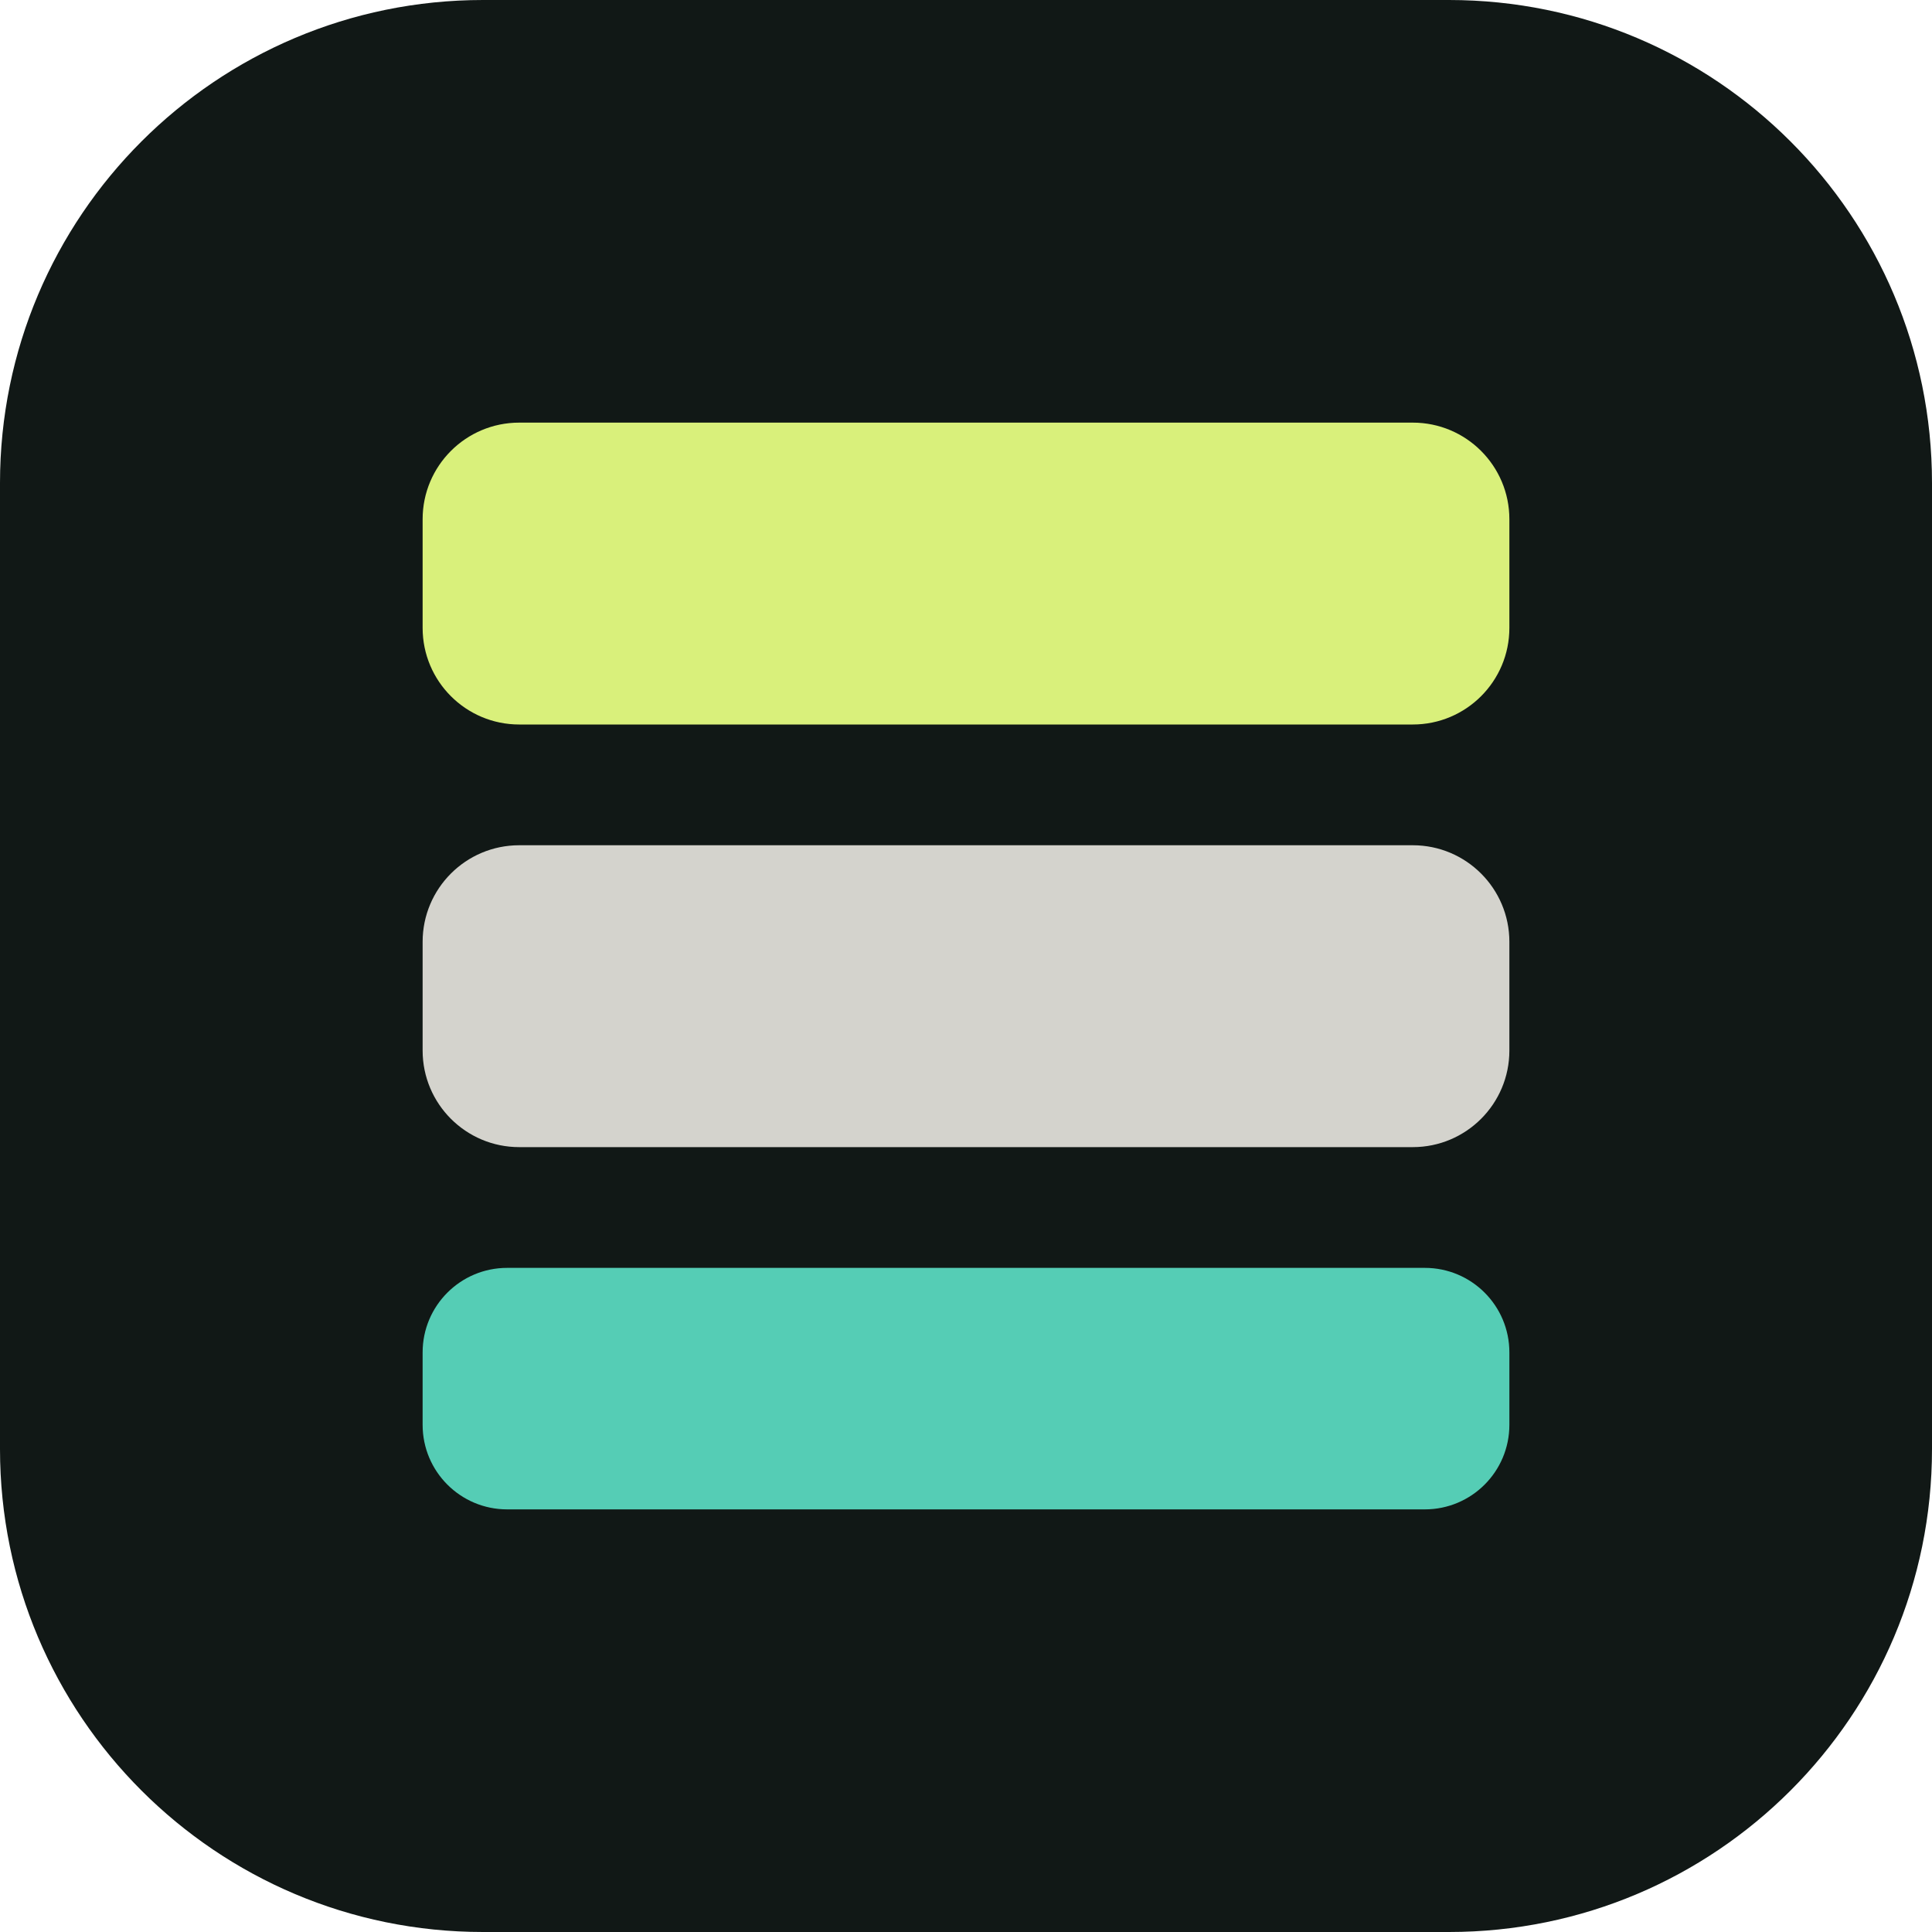
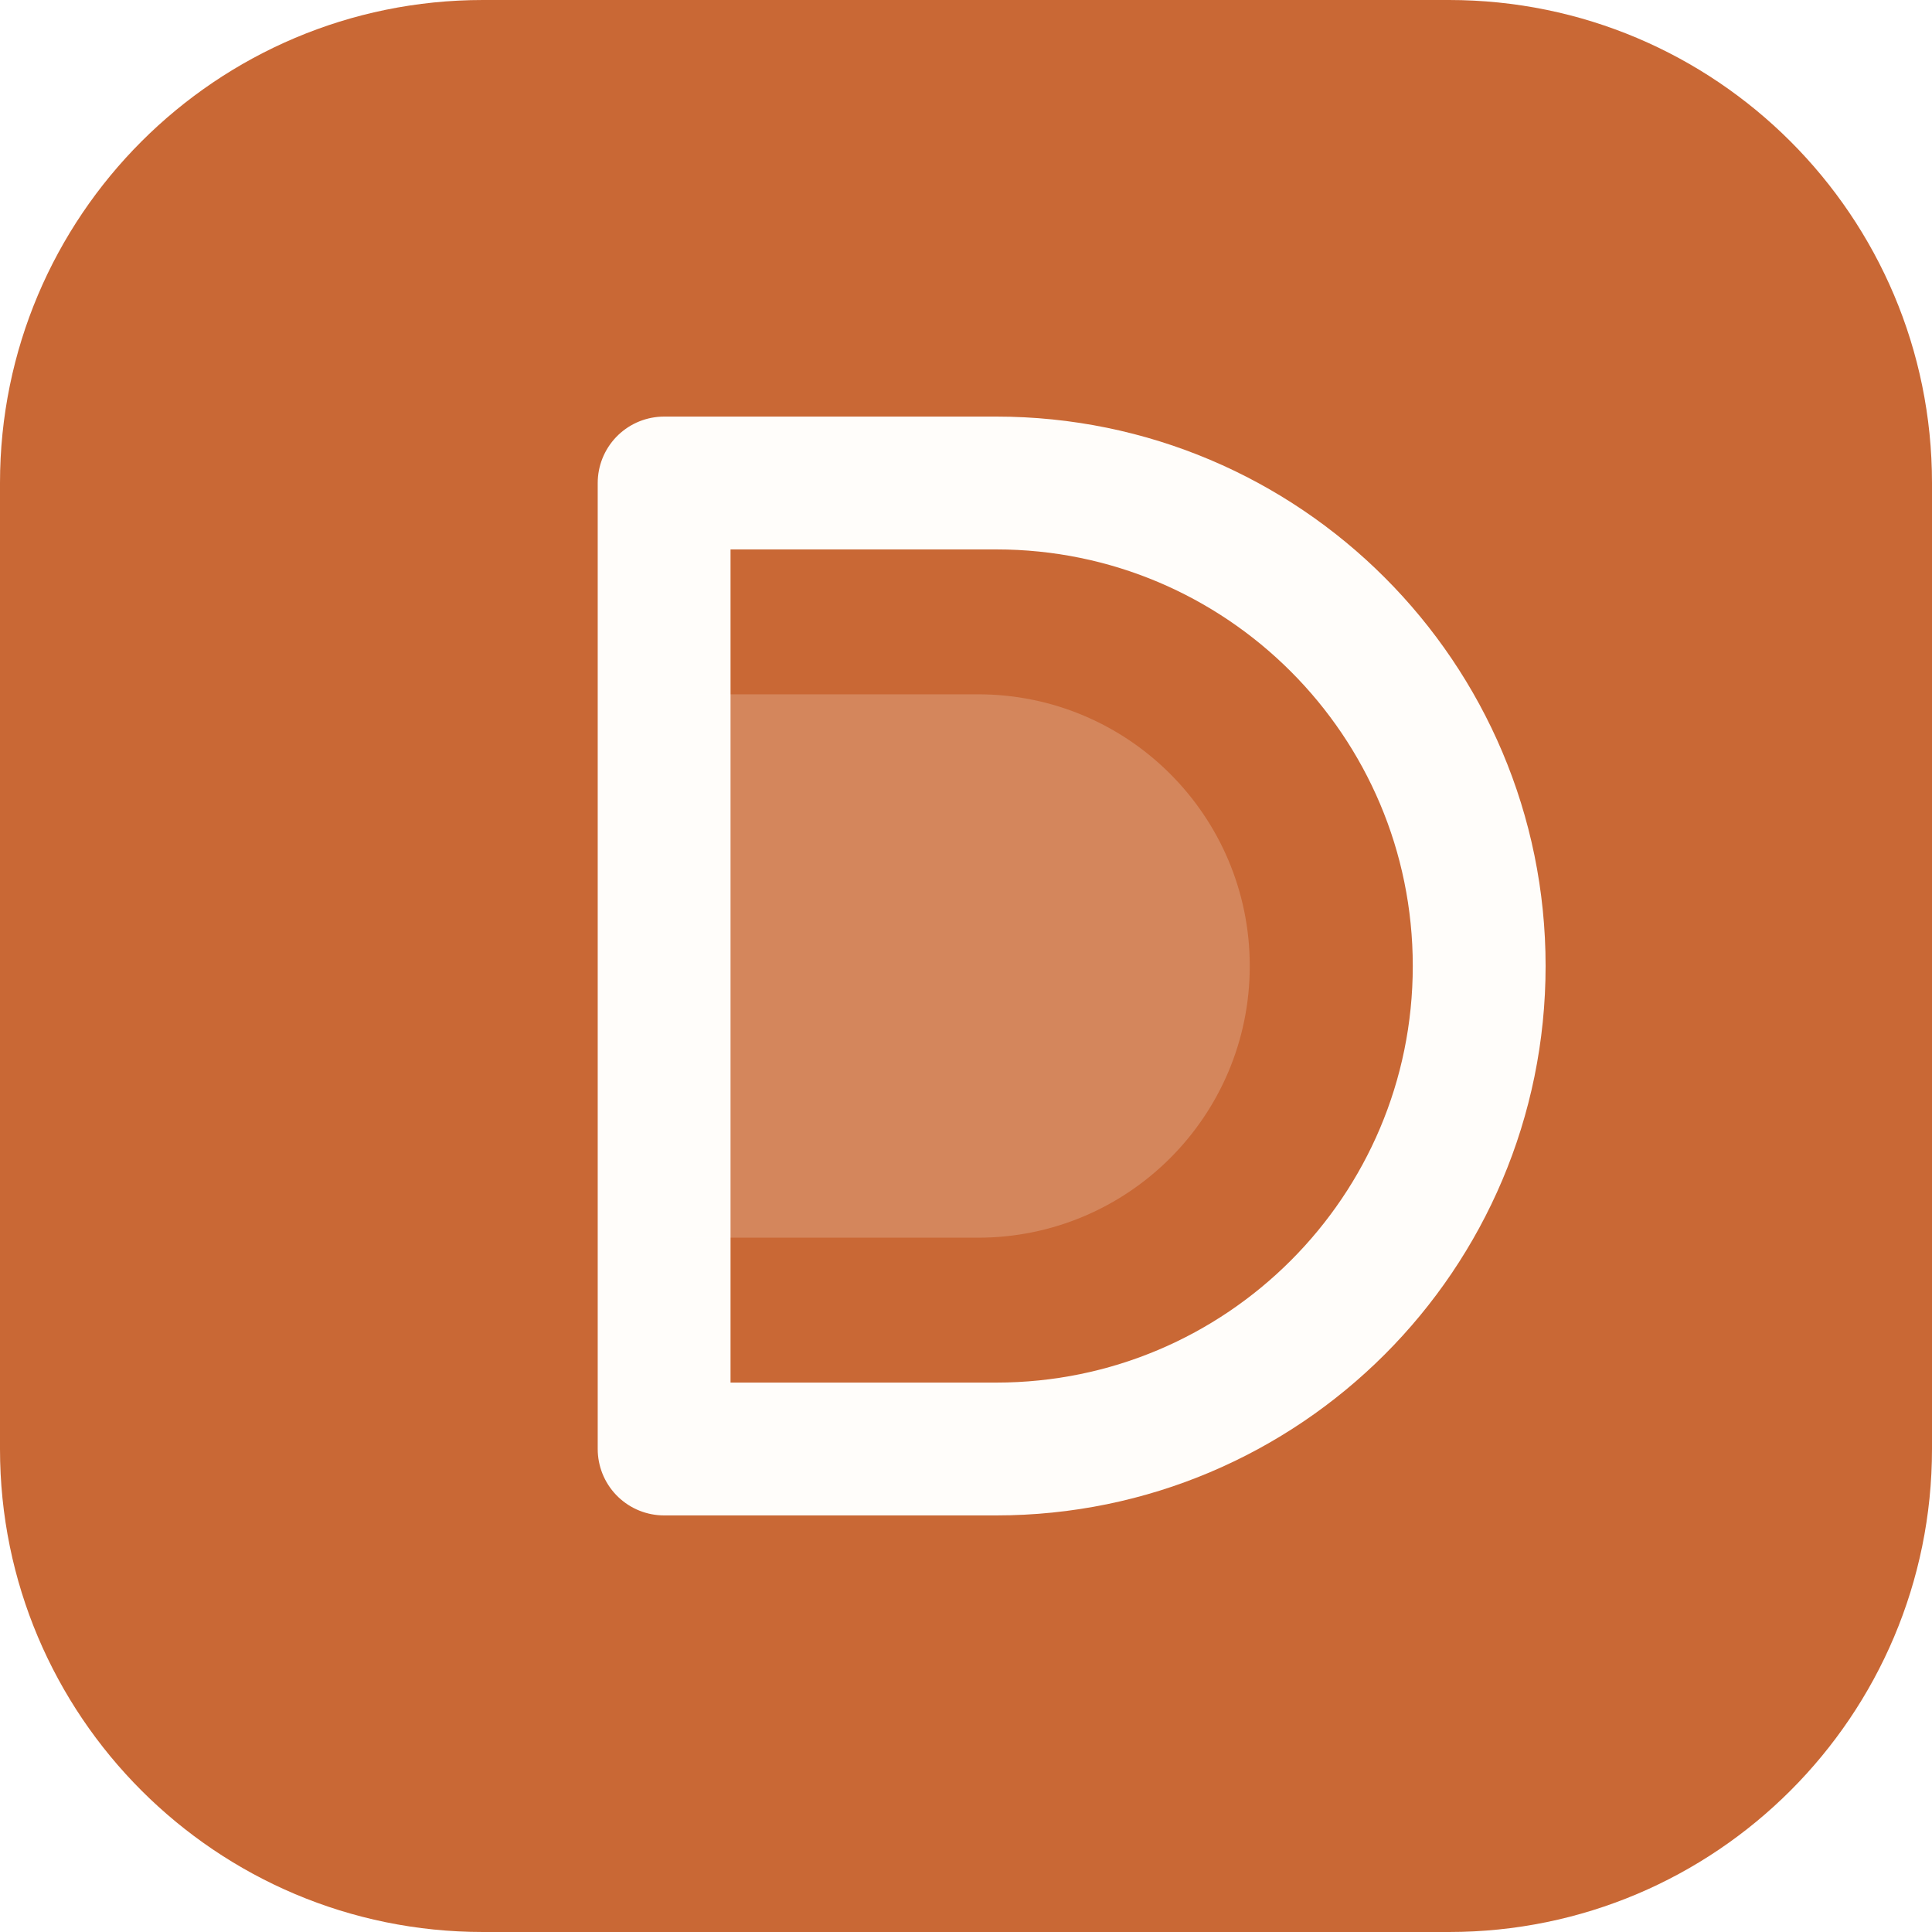
<svg xmlns="http://www.w3.org/2000/svg" viewBox="0 0 32 32">
-   <rect width="32" height="32" rx="8" fill="#111816" />
-   <rect x="7" y="7" width="18" height="5" rx="1.6" fill="#d9f07b" />
-   <rect x="7" y="14" width="18" height="5" rx="1.6" fill="#f3f1ea" opacity=".86" />
-   <rect x="7" y="21" width="18" height="4" rx="1.4" fill="#55cdb5" />
+   <rect width="32" height="32" rx="8" fill="#c96835" />
+   <path d="M11 8h5.5a8 8 0 0 1 0 16H11z" fill="none" stroke="#fffdfa" stroke-width="2.2" stroke-linejoin="round" />
+   <path d="M11 11.5h5.2a4.5 4.5 0 0 1 0 9H11z" fill="#fffdfa" opacity=".2" />
</svg>
